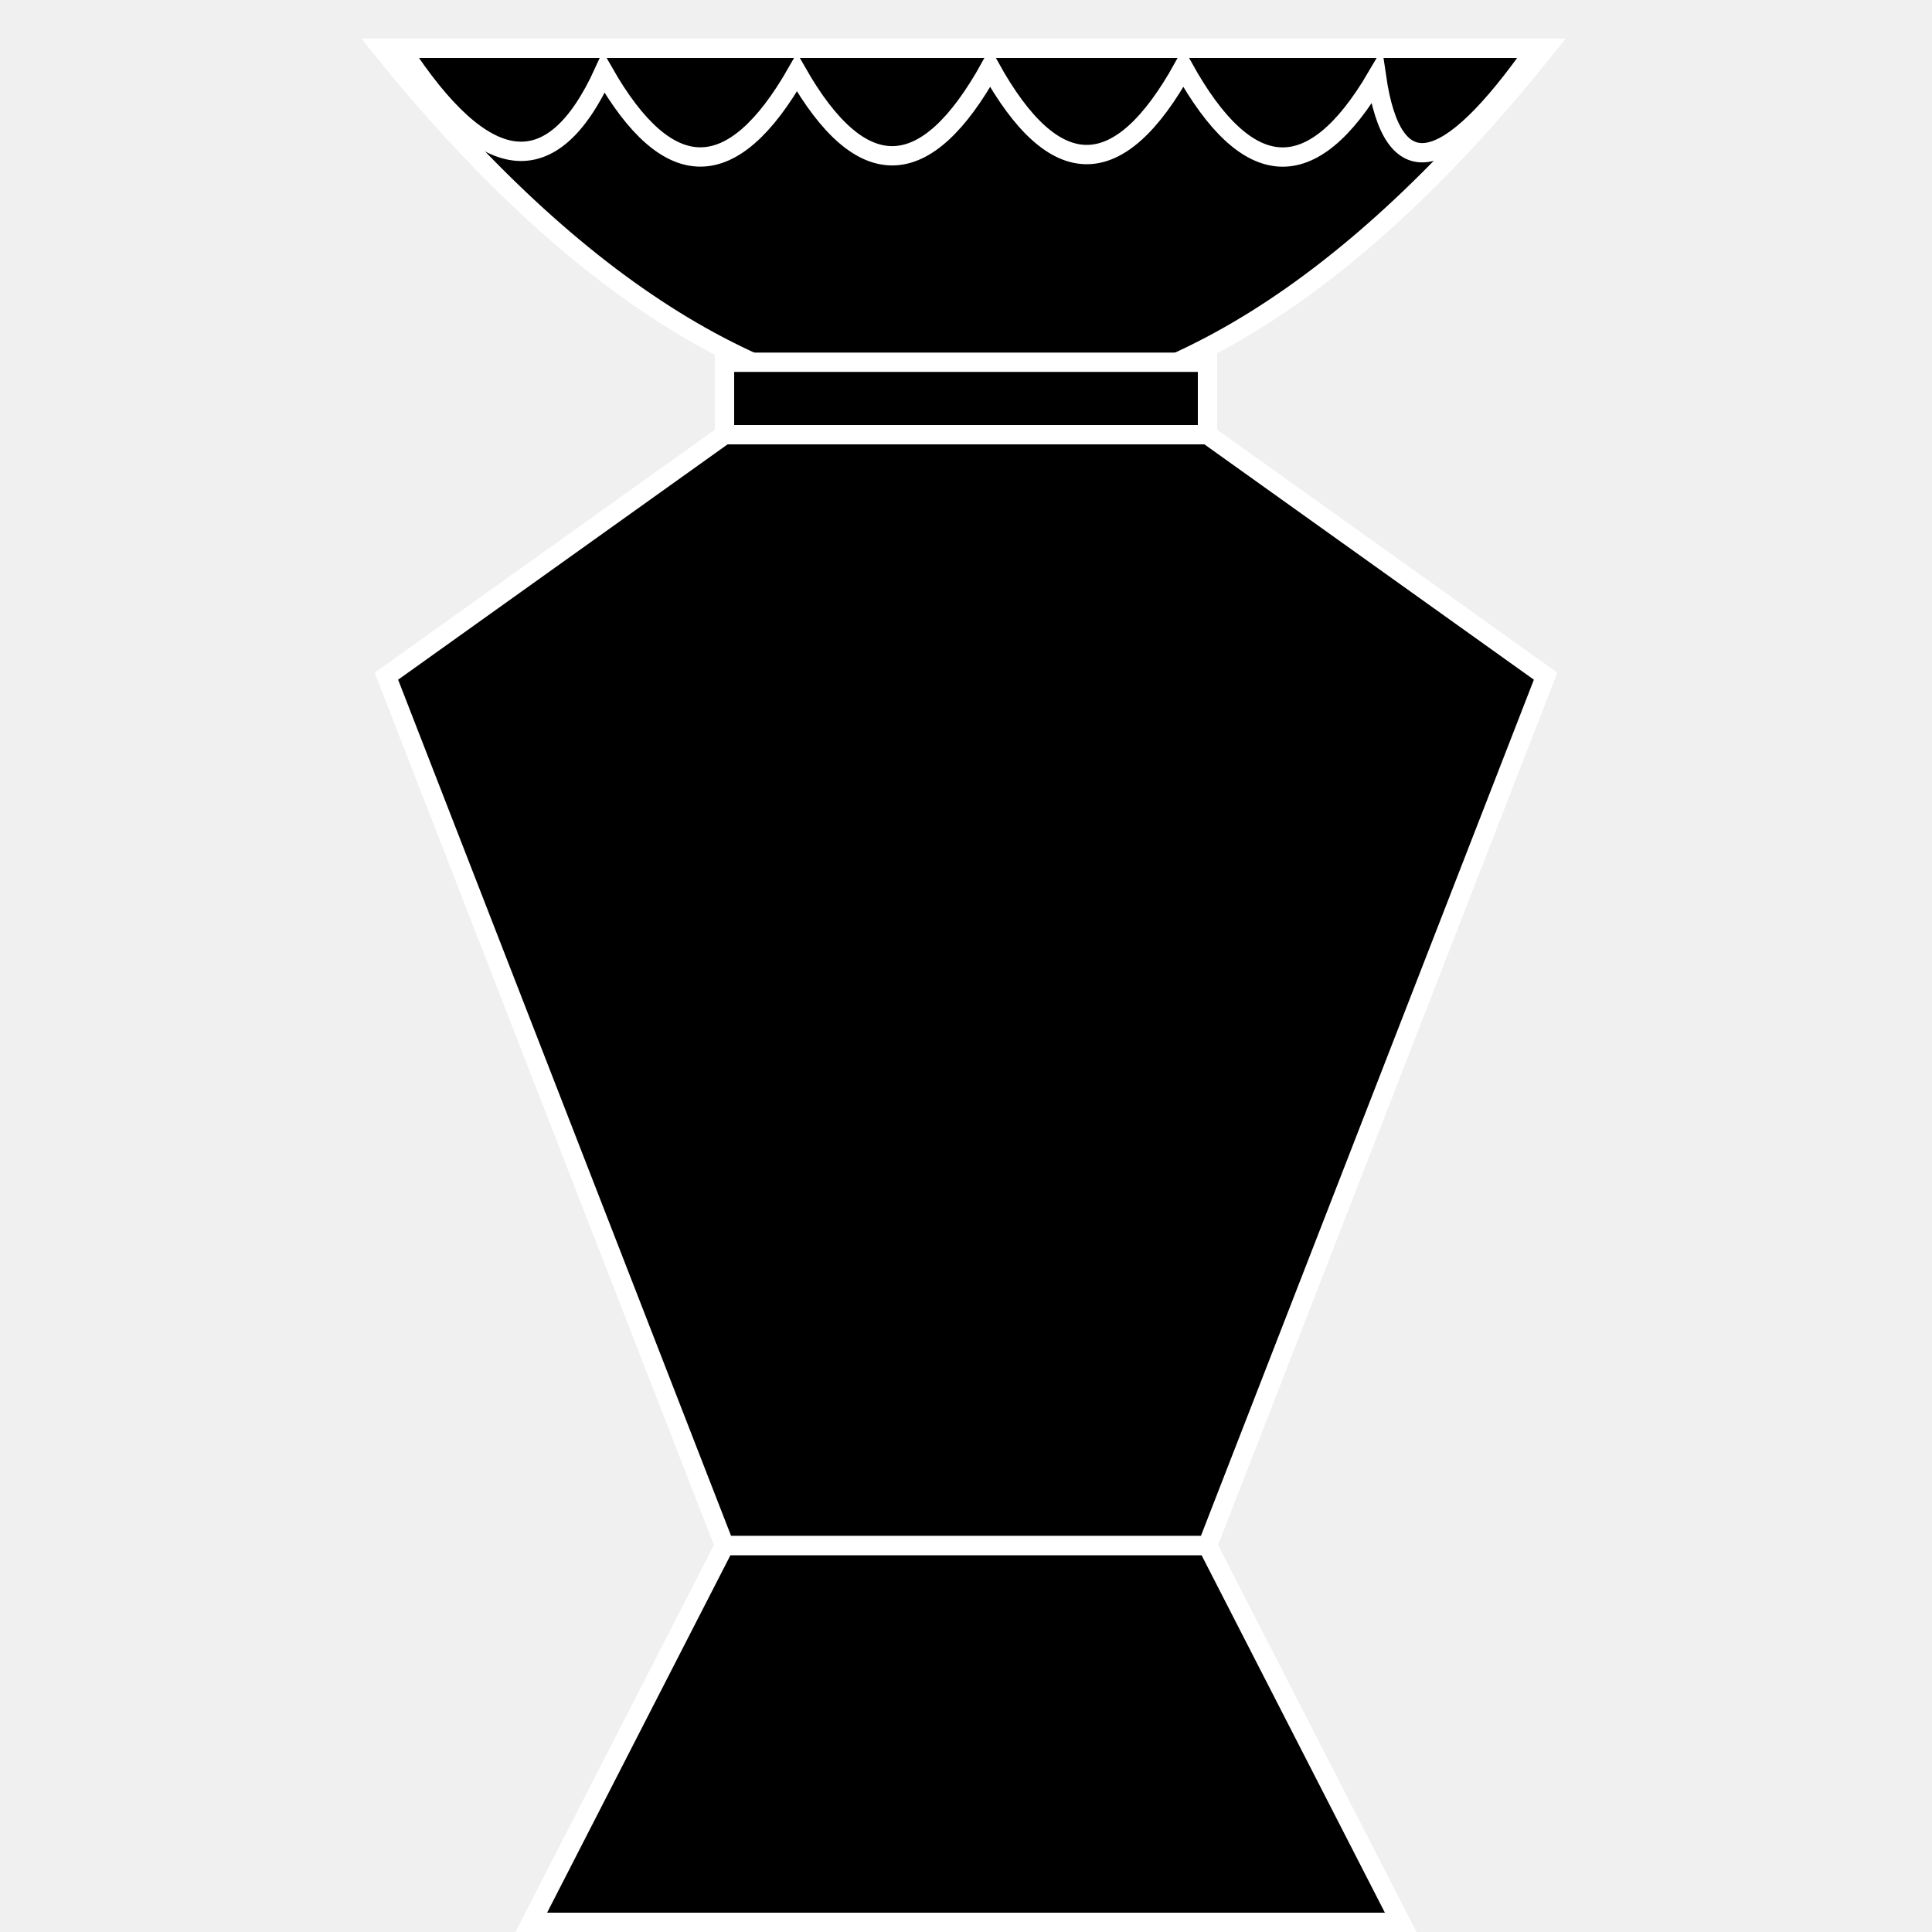
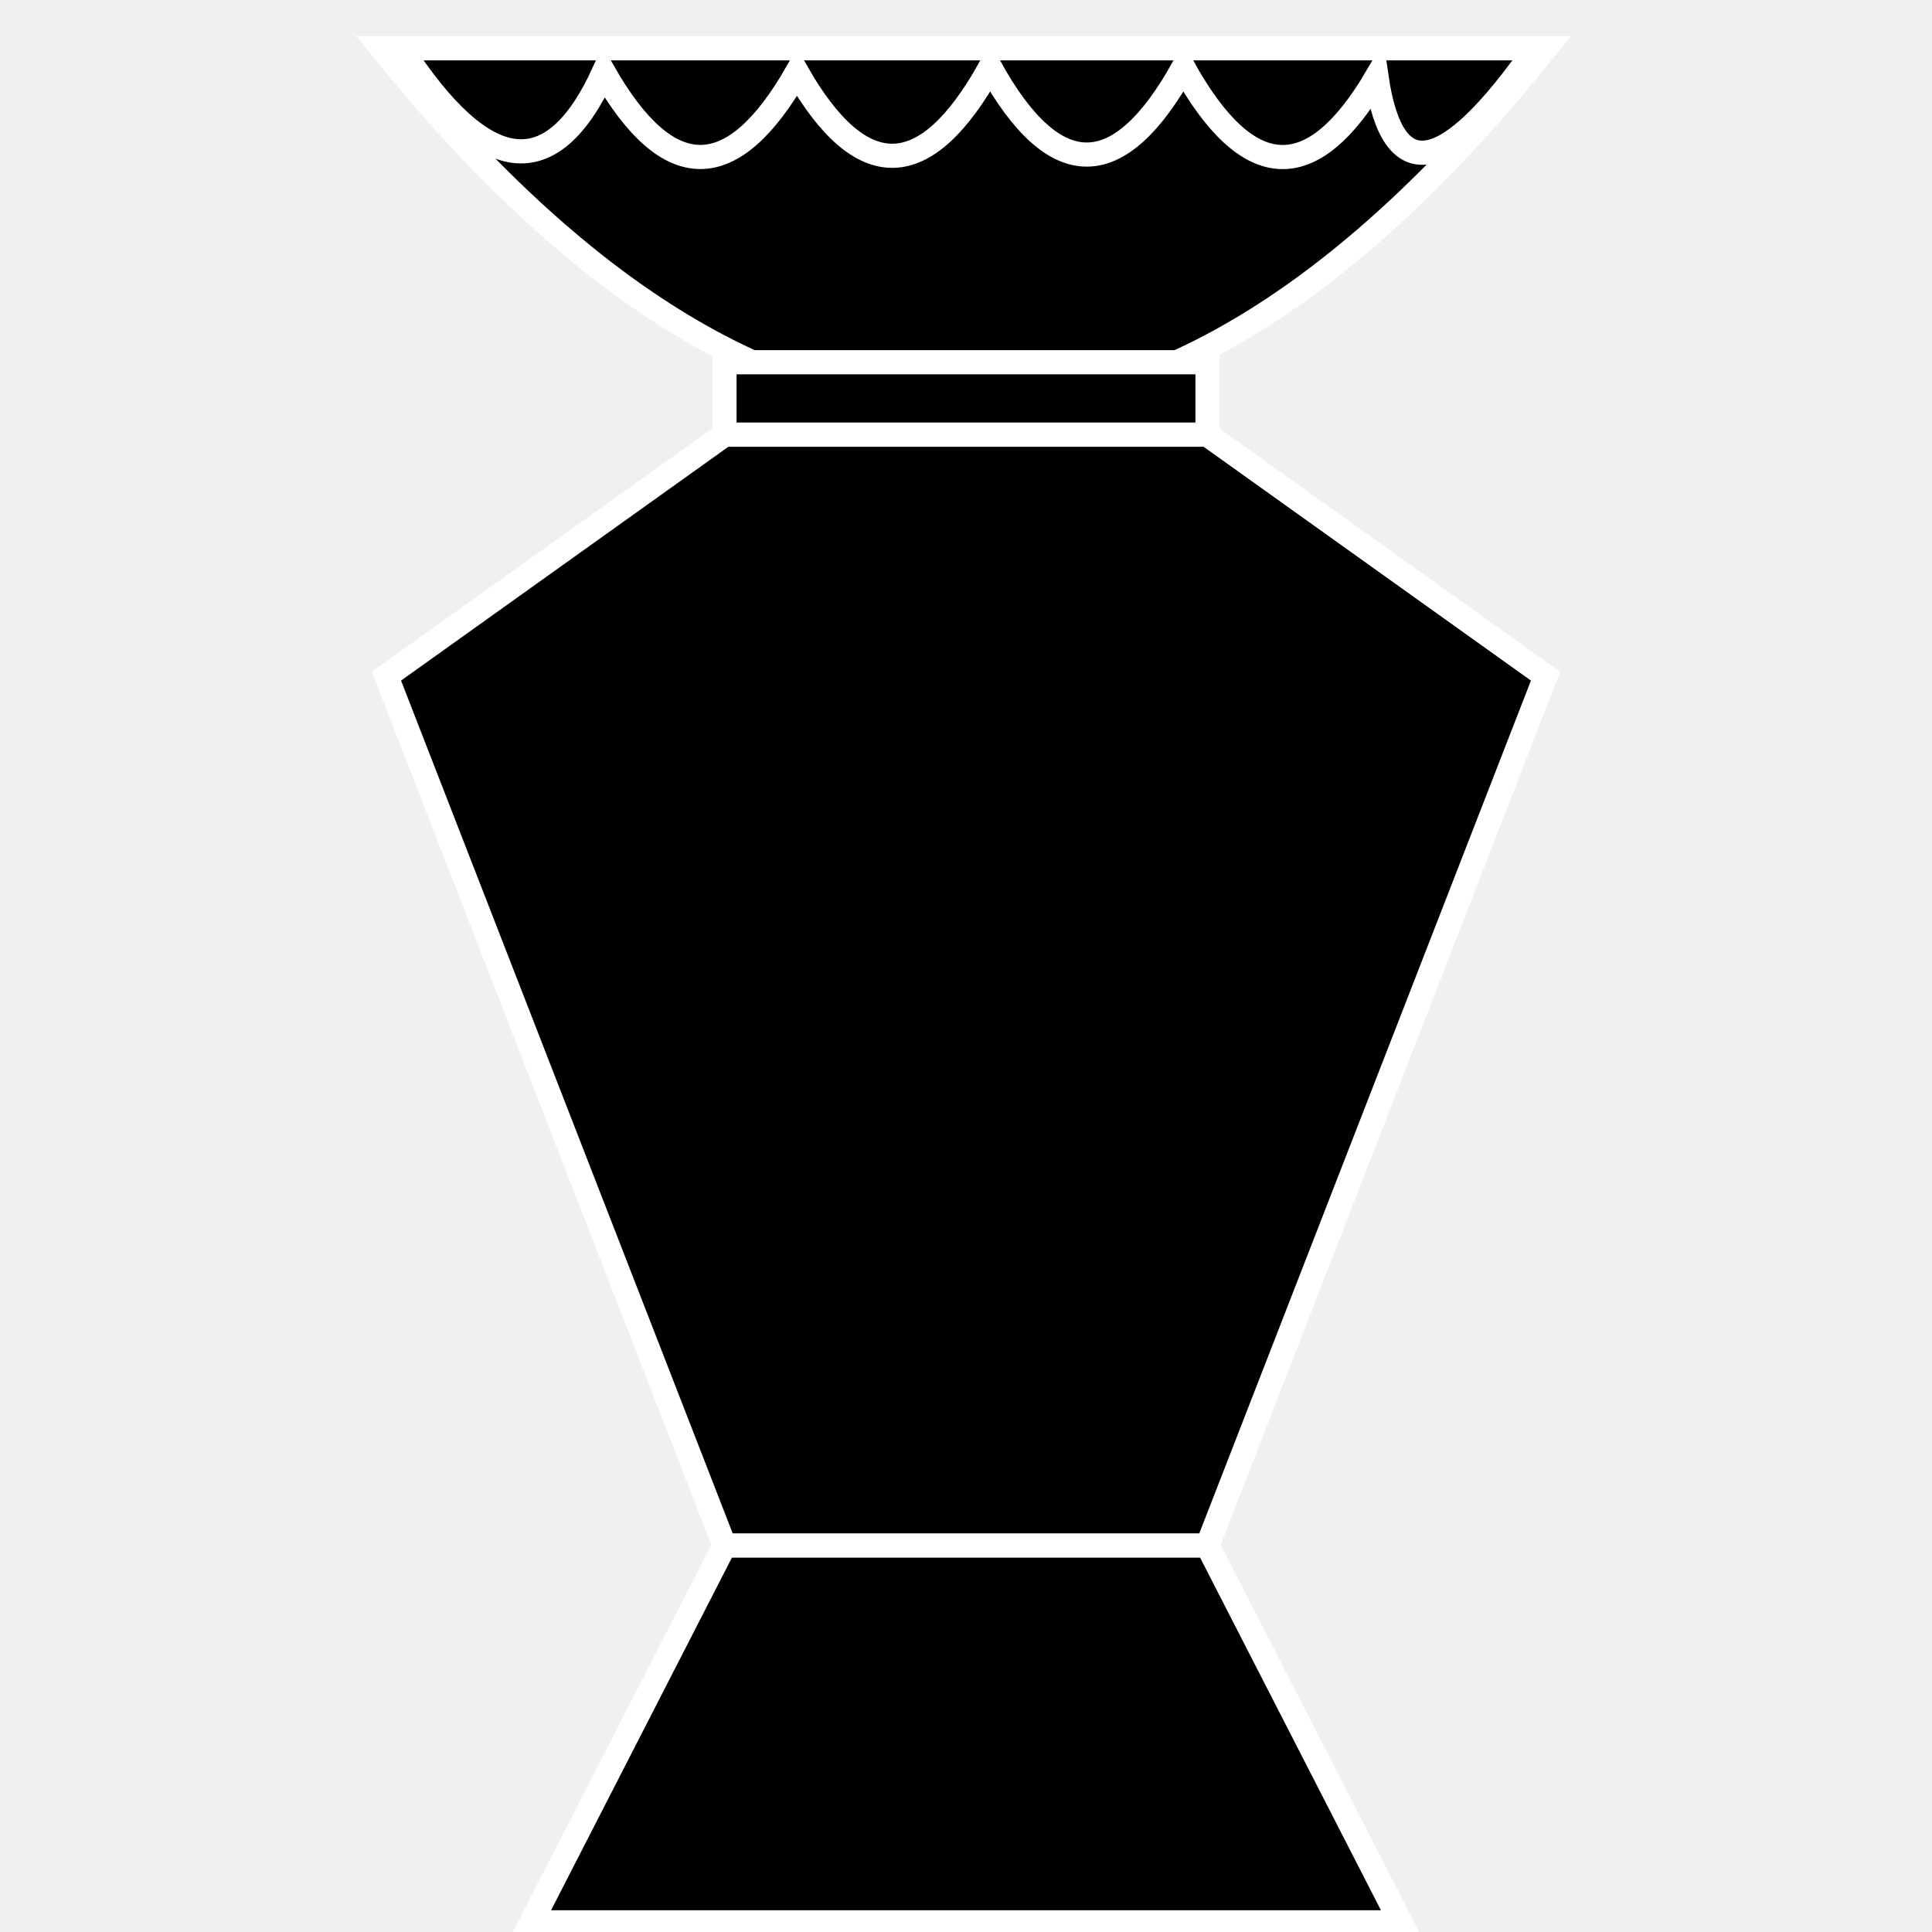
- <svg xmlns="http://www.w3.org/2000/svg" width="400" height="400" stroke="white" stroke-width="4" fill="black">
+ <svg xmlns="http://www.w3.org/2000/svg" width="400" height="400" stroke="white" stroke-width="5" fill="black">
  <path d="M 80,10 L 79,10 Q 200,160 320,10 L 79,10" />
  <path fill="none" d="     M 83,10     Q 109,50 125,15     Q 145,50 165,15     Q 185,50 205,14     Q 225,50 245,14     Q 265,50 285,16     Q 290,50 318,10     " />
  <rect width="100" height="15" y="75" x="150" />
  <polygon points="       150,320       80, 140       150,90       250,90       320,140       250,320" />
  <polygon points="150,320 250,320 290,398 110,398" />
</svg>
